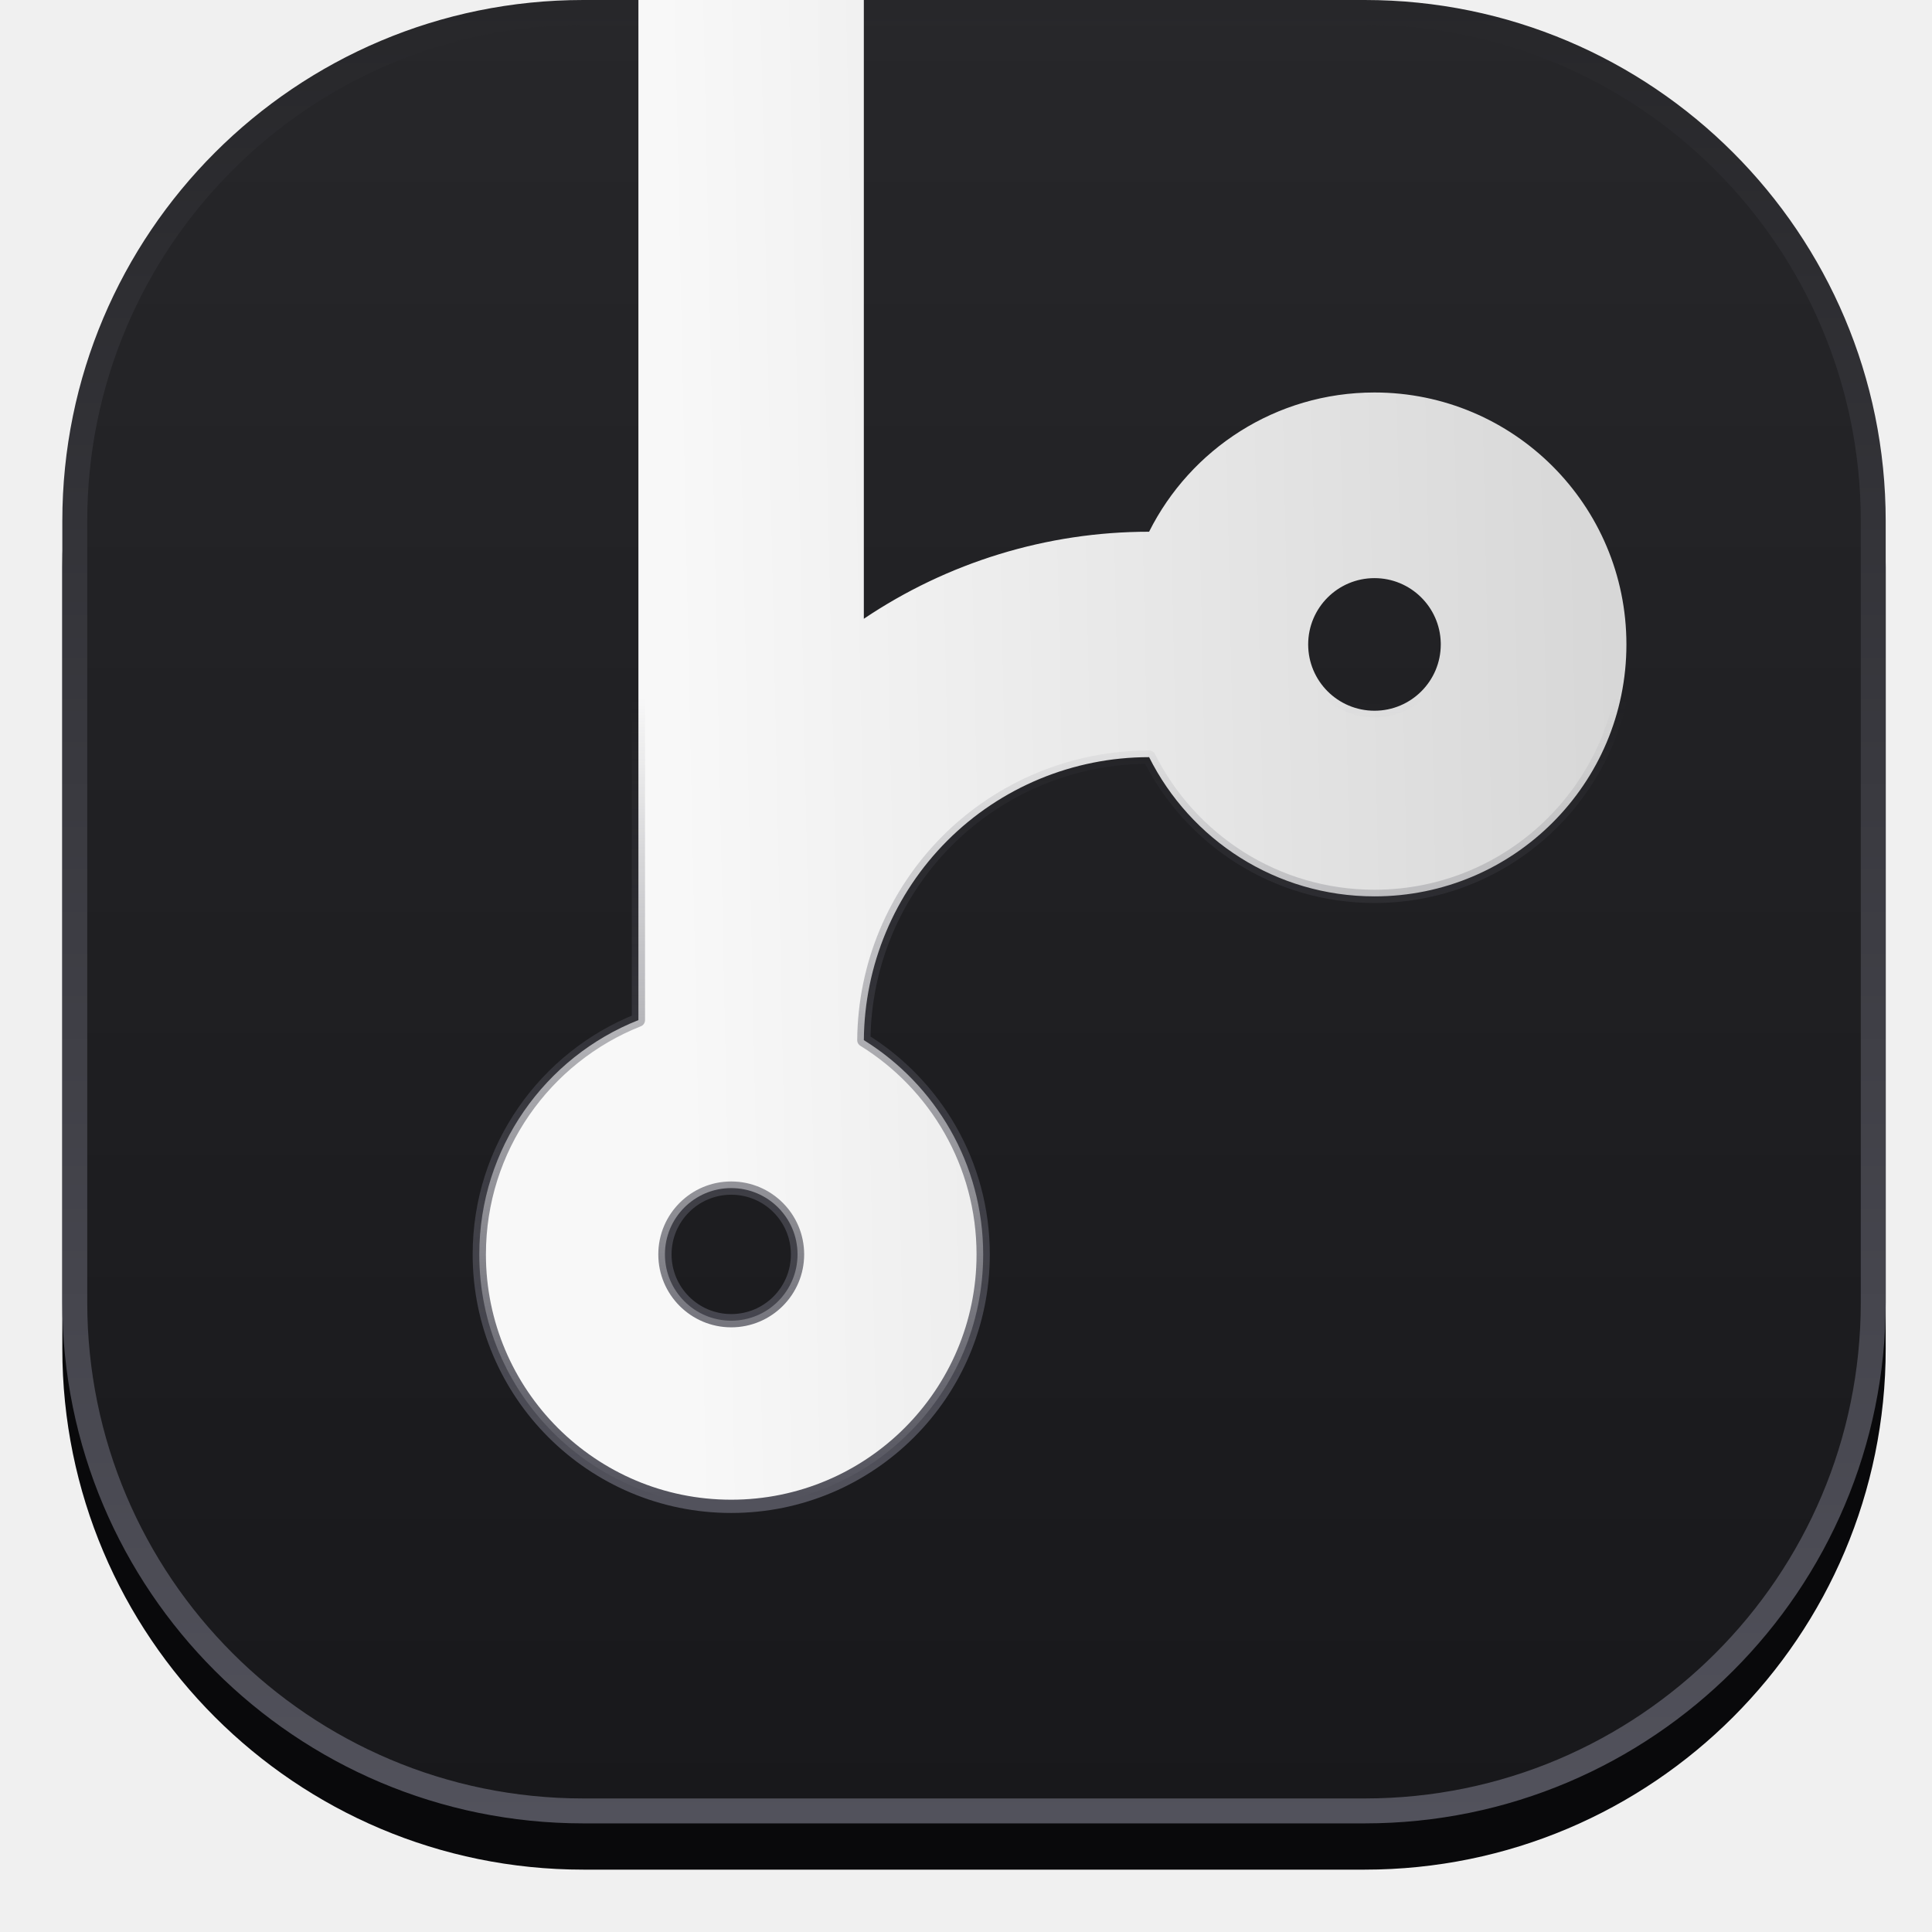
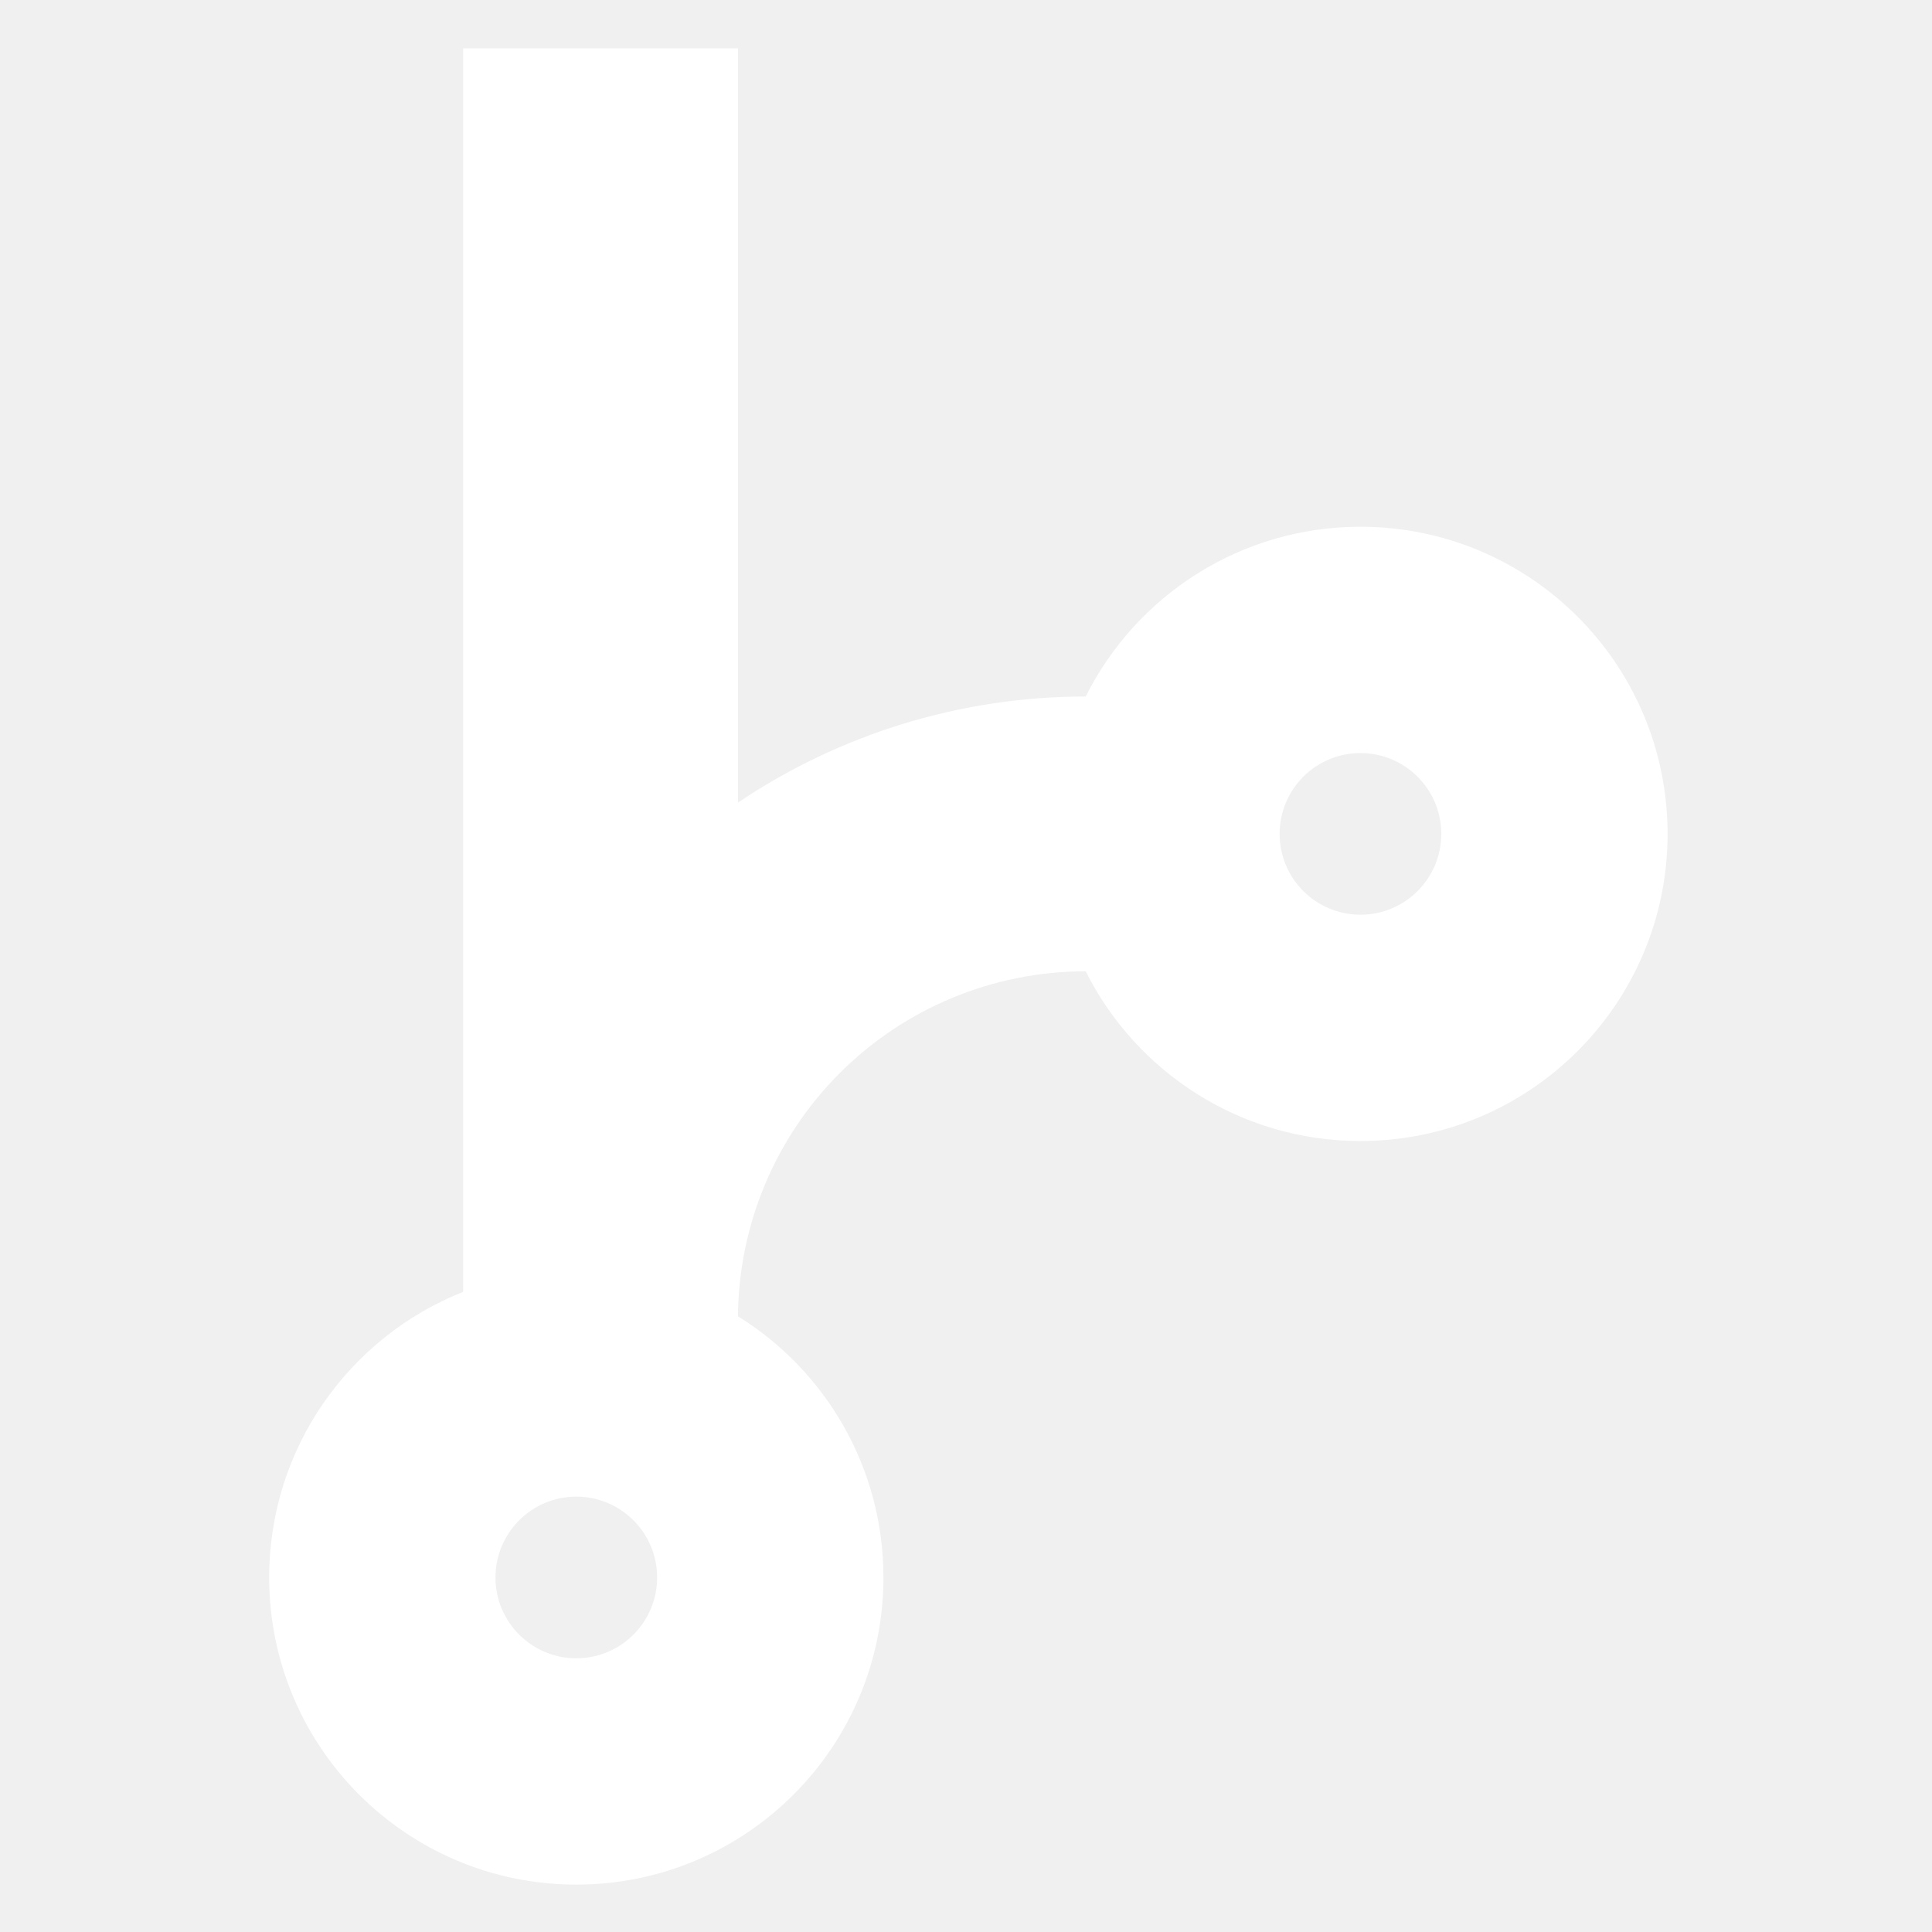
- <svg xmlns="http://www.w3.org/2000/svg" width="512" height="512" viewBox="0 0 512 512" fill="none">
-   <g clip-path="url(#clip0_1078_1162)">
-     <rect x="16.516" y="12.258" width="483.215" height="483.215" rx="138.061" fill="#09090B" />
-     <rect x="19.819" y="3.303" width="476.608" height="476.608" rx="134.758" fill="url(#paint0_linear_1078_1162)" stroke="url(#paint1_linear_1078_1162)" stroke-width="6.606" />
-     <path d="M199.056 -34.789C215.552 -34.789 228.925 -21.416 228.925 -4.92V163.982C251.093 149.058 277.364 140.915 304.478 140.915C304.491 140.915 304.505 140.915 304.519 140.915C315.478 119.037 338.108 104.013 364.25 104.013C401.124 104.013 431.017 133.905 431.018 170.779C431.018 207.654 401.125 237.548 364.25 237.548C338.111 237.548 315.484 222.527 304.523 200.653C304.508 200.653 304.493 200.654 304.478 200.654C284.44 200.654 265.221 208.613 251.053 222.781C237.015 236.819 229.074 255.813 228.928 275.649C247.905 287.421 260.551 308.446 260.551 332.428C260.551 369.302 230.658 399.195 193.783 399.195C156.909 399.195 127.017 369.302 127.017 332.428C127.017 304.237 144.487 280.132 169.186 270.339V-4.92C169.186 -21.416 182.559 -34.789 199.056 -34.789ZM193.783 314.857C184.08 314.858 176.214 322.724 176.214 332.428C176.214 342.131 184.08 349.998 193.783 349.998C203.487 349.998 211.353 342.131 211.354 332.428C211.354 322.724 203.487 314.857 193.783 314.857ZM364.25 153.21C354.546 153.21 346.68 161.077 346.68 170.78C346.68 180.484 354.546 188.351 364.25 188.351C373.954 188.351 381.82 180.484 381.82 170.78L381.814 170.326C381.574 160.832 373.802 153.21 364.25 153.21Z" fill="url(#paint2_linear_1078_1162)" stroke="url(#paint3_linear_1078_1162)" stroke-width="3.514" stroke-linecap="round" stroke-linejoin="round" />
+ <svg xmlns="http://www.w3.org/2000/svg" width="420" height="420" viewBox="68.5 -10.5 420 420">
+   <g clip-path="url(#gitwire-menu-clip)">
+     <path d="M199.056 -34.789C215.552 -34.789 228.925 -21.416 228.925 -4.92V163.982C251.093 149.058 277.364 140.915 304.478 140.915C304.491 140.915 304.505 140.915 304.519 140.915C315.478 119.037 338.108 104.013 364.25 104.013C401.124 104.013 431.017 133.905 431.018 170.779C431.018 207.654 401.125 237.548 364.25 237.548C338.111 237.548 315.484 222.527 304.523 200.653C304.508 200.653 304.493 200.654 304.478 200.654C284.44 200.654 265.221 208.613 251.053 222.781C237.015 236.819 229.074 255.813 228.928 275.649C247.905 287.421 260.551 308.446 260.551 332.428C260.551 369.302 230.658 399.195 193.783 399.195C156.909 399.195 127.017 369.302 127.017 332.428C127.017 304.237 144.487 280.132 169.186 270.339V-4.92C169.186 -21.416 182.559 -34.789 199.056 -34.789ZM193.783 314.857C184.08 314.858 176.214 322.724 176.214 332.428C176.214 342.131 184.08 349.998 193.783 349.998C203.487 349.998 211.353 342.131 211.354 332.428C211.354 322.724 203.487 314.857 193.783 314.857ZM364.25 153.21C354.546 153.21 346.68 161.077 346.68 170.78C346.68 180.484 354.546 188.351 364.25 188.351C373.954 188.351 381.82 180.484 381.82 170.78L381.814 170.326C381.574 160.832 373.802 153.21 364.25 153.21Z" fill="#ffffff" />
  </g>
  <defs>
-     <linearGradient id="paint0_linear_1078_1162" x1="258.123" y1="0" x2="258.123" y2="483.215" gradientUnits="userSpaceOnUse">
-       <stop stop-color="#27272A" />
-       <stop offset="1" stop-color="#18181B" />
-     </linearGradient>
-     <linearGradient id="paint1_linear_1078_1162" x1="258.123" y1="0" x2="258.123" y2="483.215" gradientUnits="userSpaceOnUse">
-       <stop stop-color="#27272A" />
-       <stop offset="1" stop-color="#52525C" />
-     </linearGradient>
-     <linearGradient id="paint2_linear_1078_1162" x1="179.733" y1="223.493" x2="429.26" y2="218.22" gradientUnits="userSpaceOnUse">
-       <stop stop-color="#F8F8F8" />
-       <stop offset="1" stop-color="#D7D7D7" />
-     </linearGradient>
-     <linearGradient id="paint3_linear_1078_1162" x1="279.017" y1="184.838" x2="279.017" y2="397.438" gradientUnits="userSpaceOnUse">
-       <stop stop-color="#52525C" stop-opacity="0" />
-       <stop offset="1" stop-color="#52525C" />
-     </linearGradient>
-     <clipPath id="clip0_1078_1162">
-       <rect width="512" height="512" fill="white" />
+     <clipPath id="gitwire-menu-clip">
+       <rect x="0" y="0" width="512" height="512" />
    </clipPath>
  </defs>
</svg>
